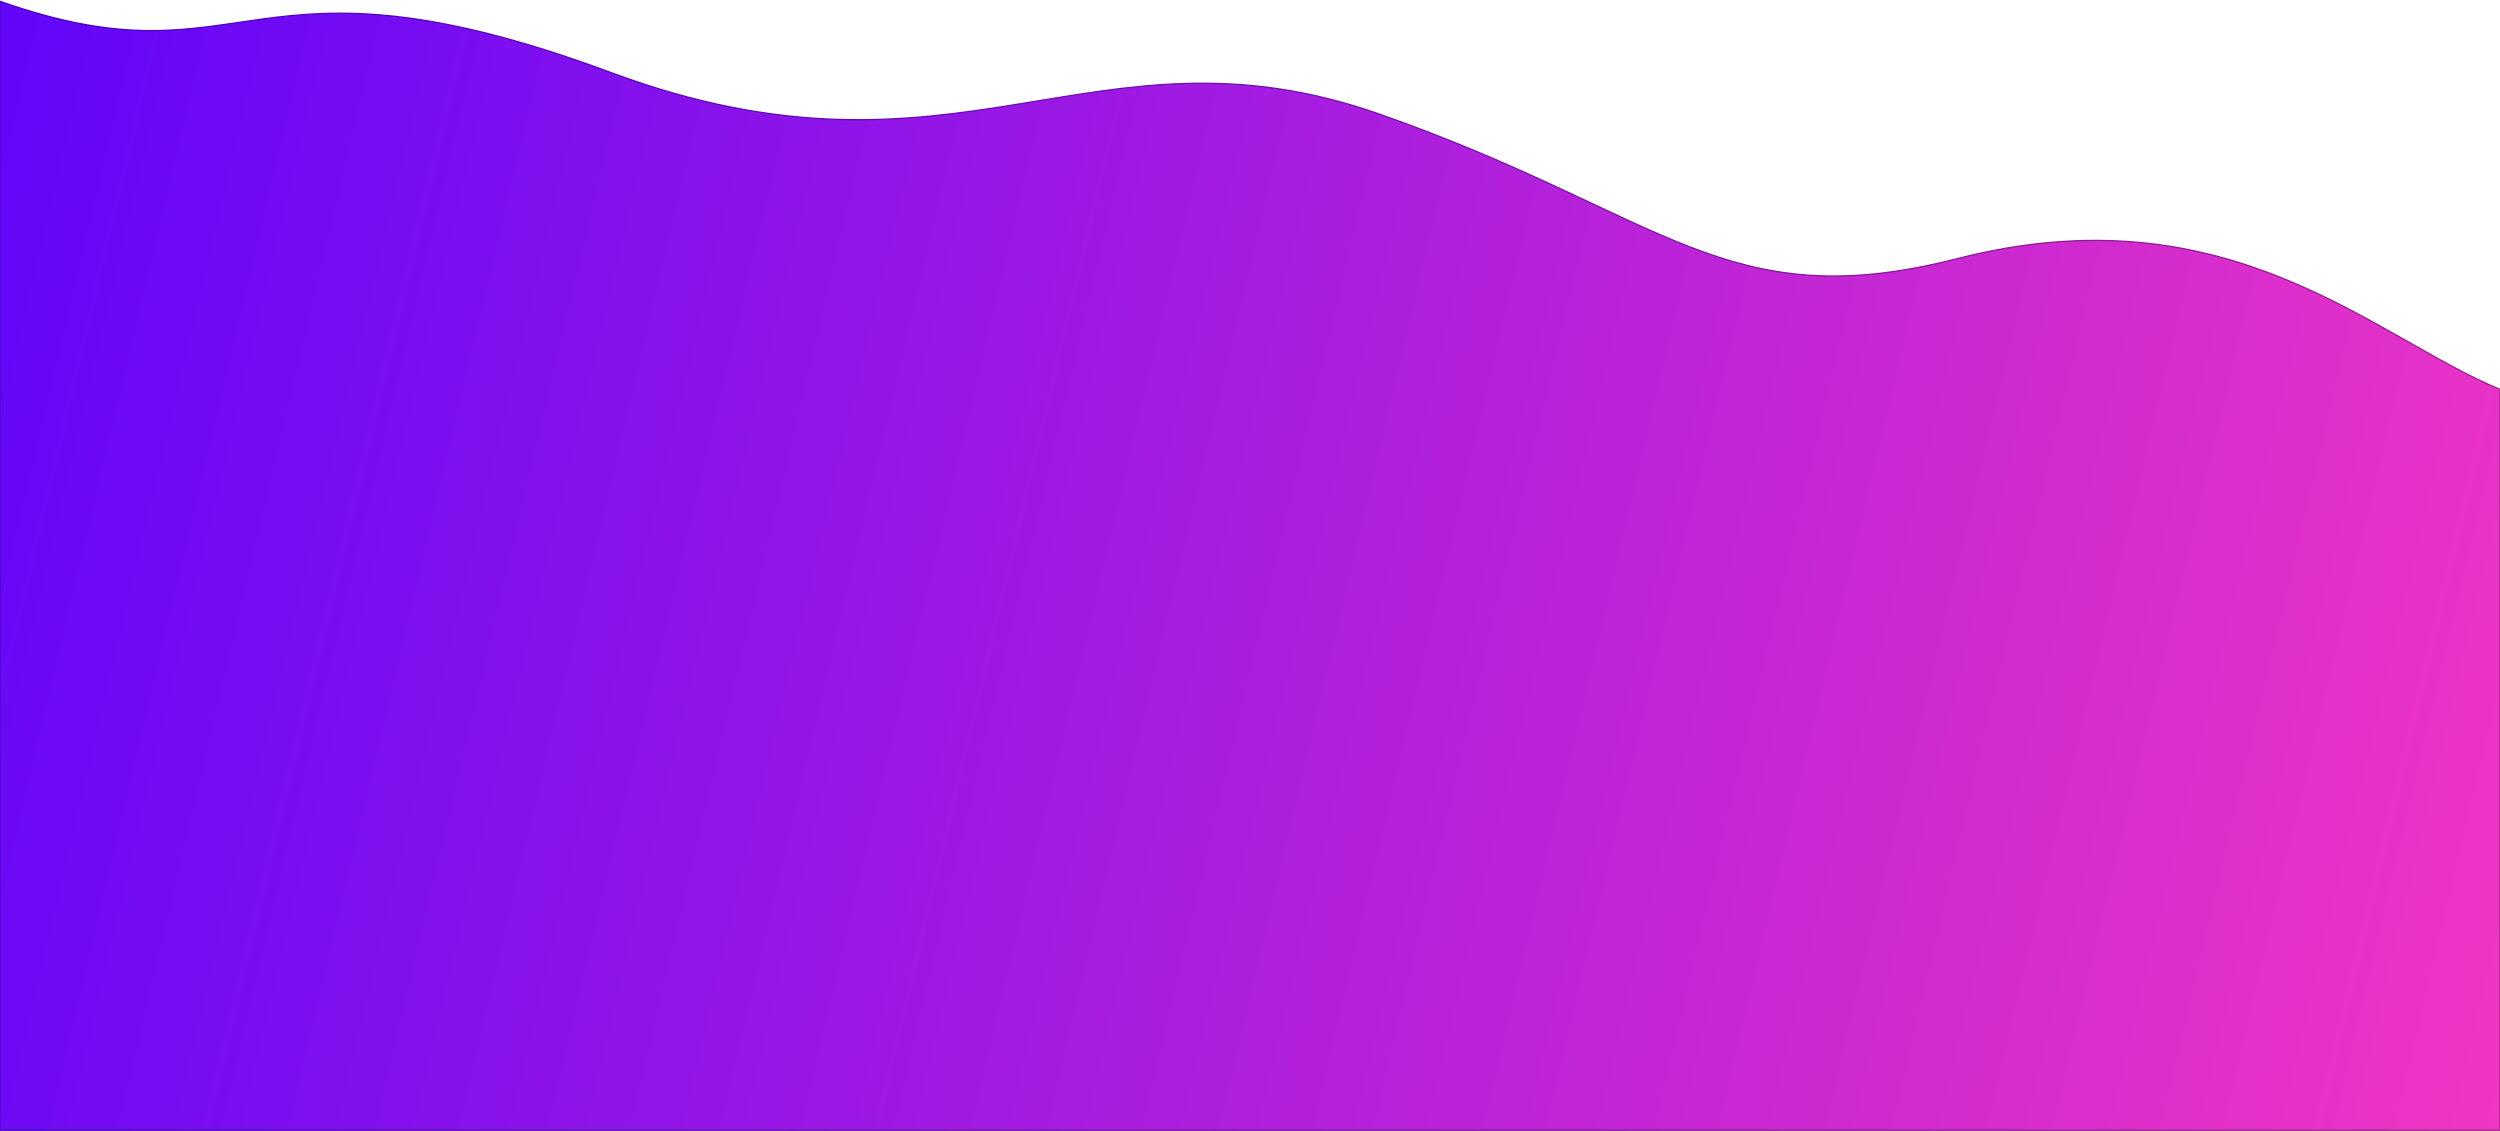
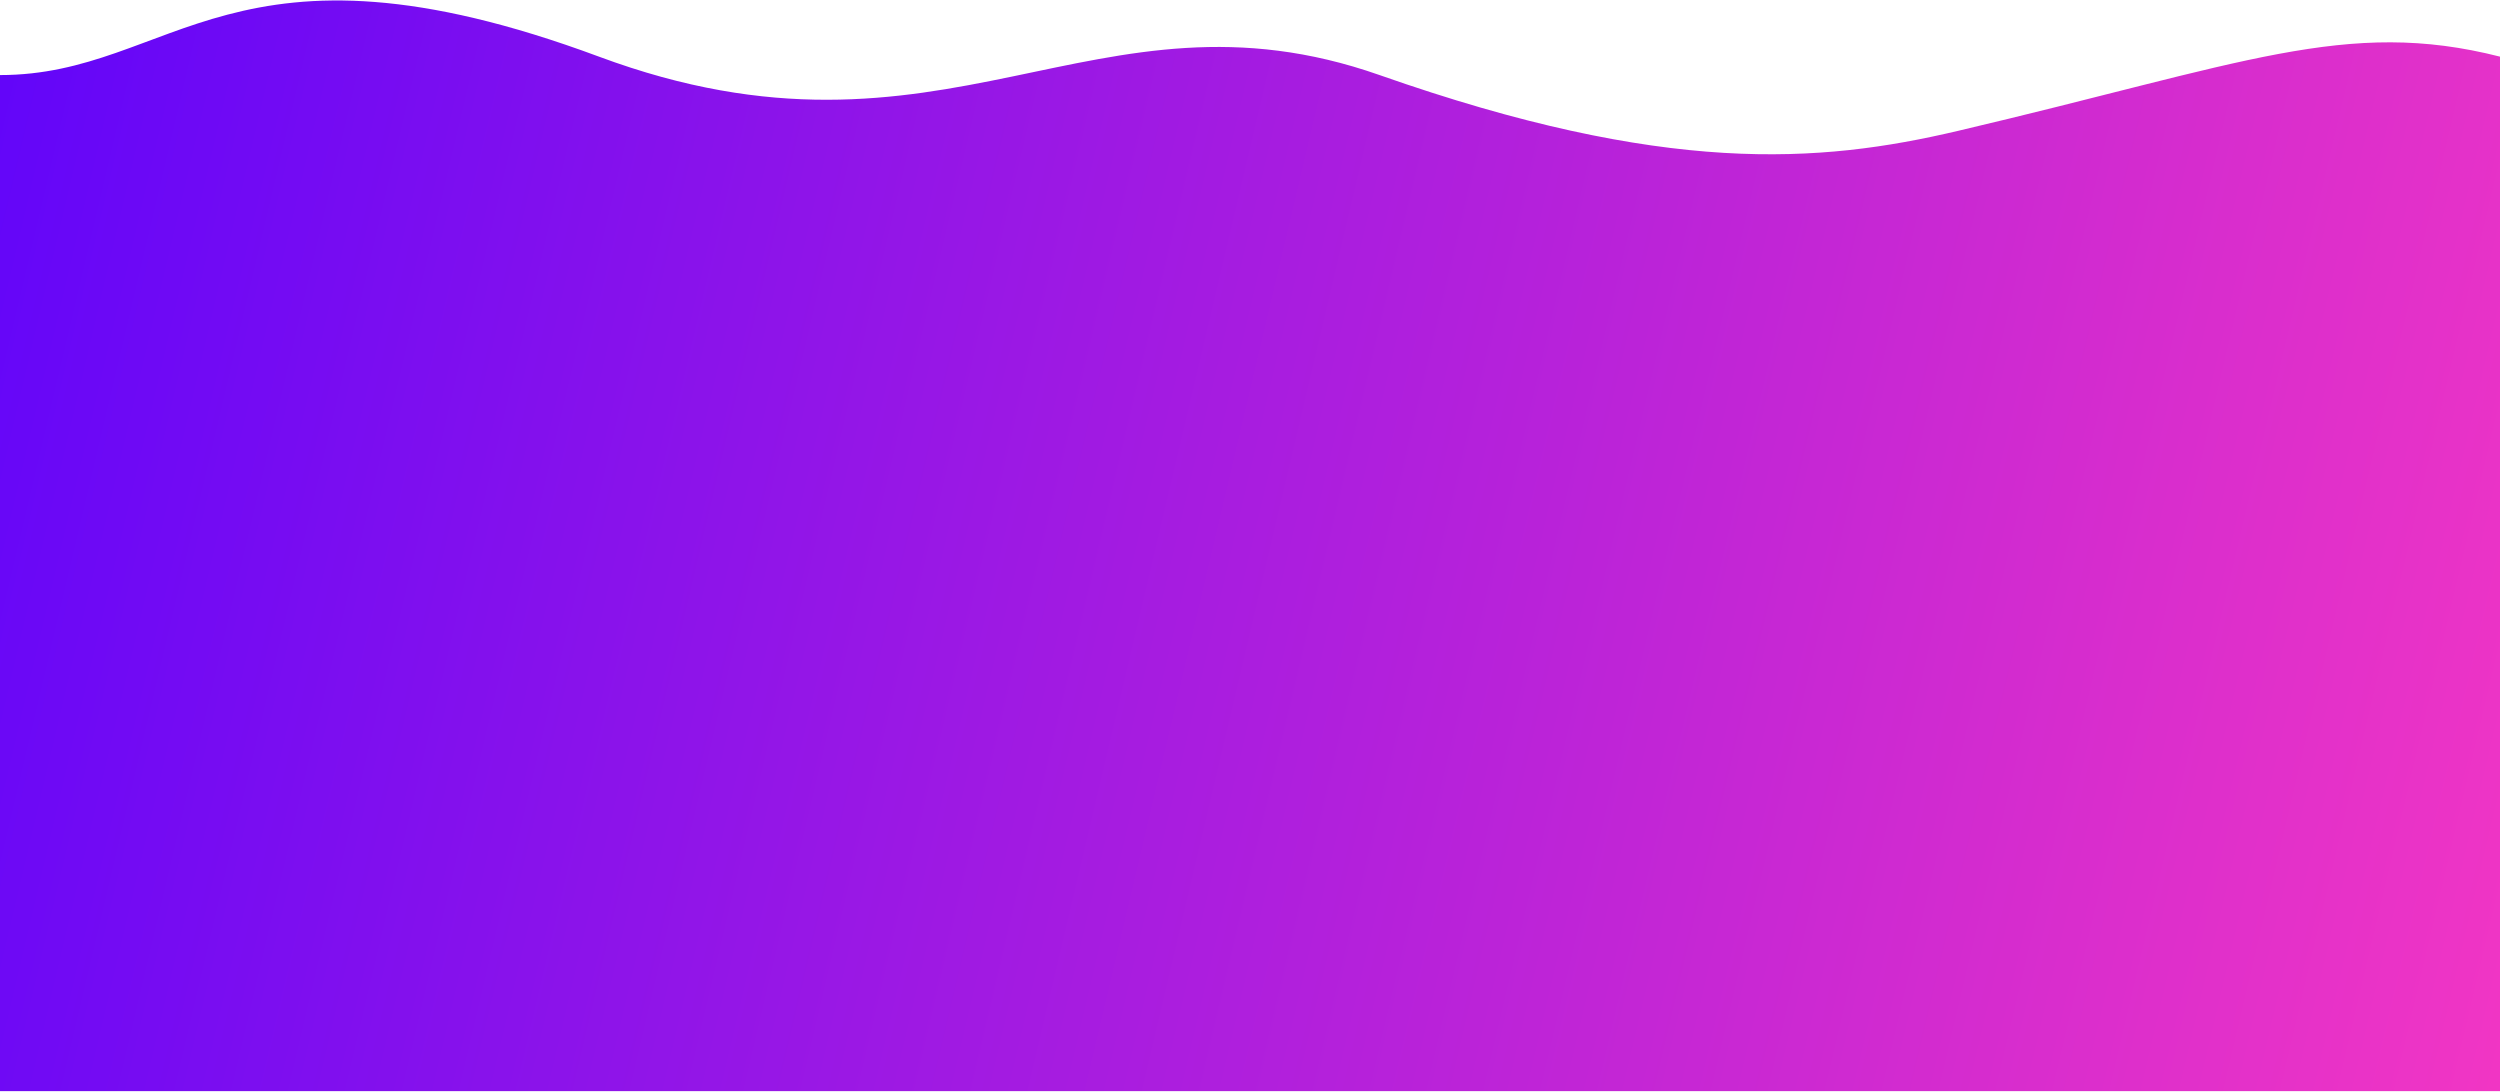
- <svg xmlns="http://www.w3.org/2000/svg" width="100%" height="100%" preserveAspectRatio="none" viewBox="0 0 1920 868" fill="none">
-   <path id="Vector 4" d="M1920 868V299.078C1822.5 258.619 1711.5 145.406 1503.5 198.563C1324.5 244.309 1279 164.75 1059.5 87.65C840 10.551 736 154.782 469.5 55.818C187.5 -48.901 193 68.978 0 1V868H1920Z" fill="url(#paint0_linear)" stroke="url(#paint1_linear)" />
+ <svg xmlns="http://www.w3.org/2000/svg" width="100%" height="100%" preserveAspectRatio="none" viewBox="0 0 1920 838" fill="none">
+   <path id="Vector 4" d="M1920 838V43.5C1802 13.5 1723 49 1503.5 100.563C1396.99 125.583 1279 134.75 1059.5 57.651C840 -19.449 726.5 142.463 460 43.5C178 -61.219 134 57.651 0 57.651V838H1920Z" fill="url(#paint0_linear)" />
  <defs>
-     <linearGradient id="paint0_linear" x1="-79" y1="-545.833" x2="2280.85" y2="11.386" gradientUnits="userSpaceOnUse">
+     <linearGradient id="paint0_linear" x1="-79" y1="-575.833" x2="2280.85" y2="-18.614" gradientUnits="userSpaceOnUse">
      <stop stop-color="#5300FF" />
      <stop offset="1" stop-color="#FC39C0" />
    </linearGradient>
-     <linearGradient id="paint1_linear" x1="-0.565" y1="289.688" x2="1920" y2="289.688" gradientUnits="userSpaceOnUse">
-       <stop stop-color="#4500CA" />
-       <stop offset="1" stop-color="#9B2189" />
-     </linearGradient>
  </defs>
</svg>
